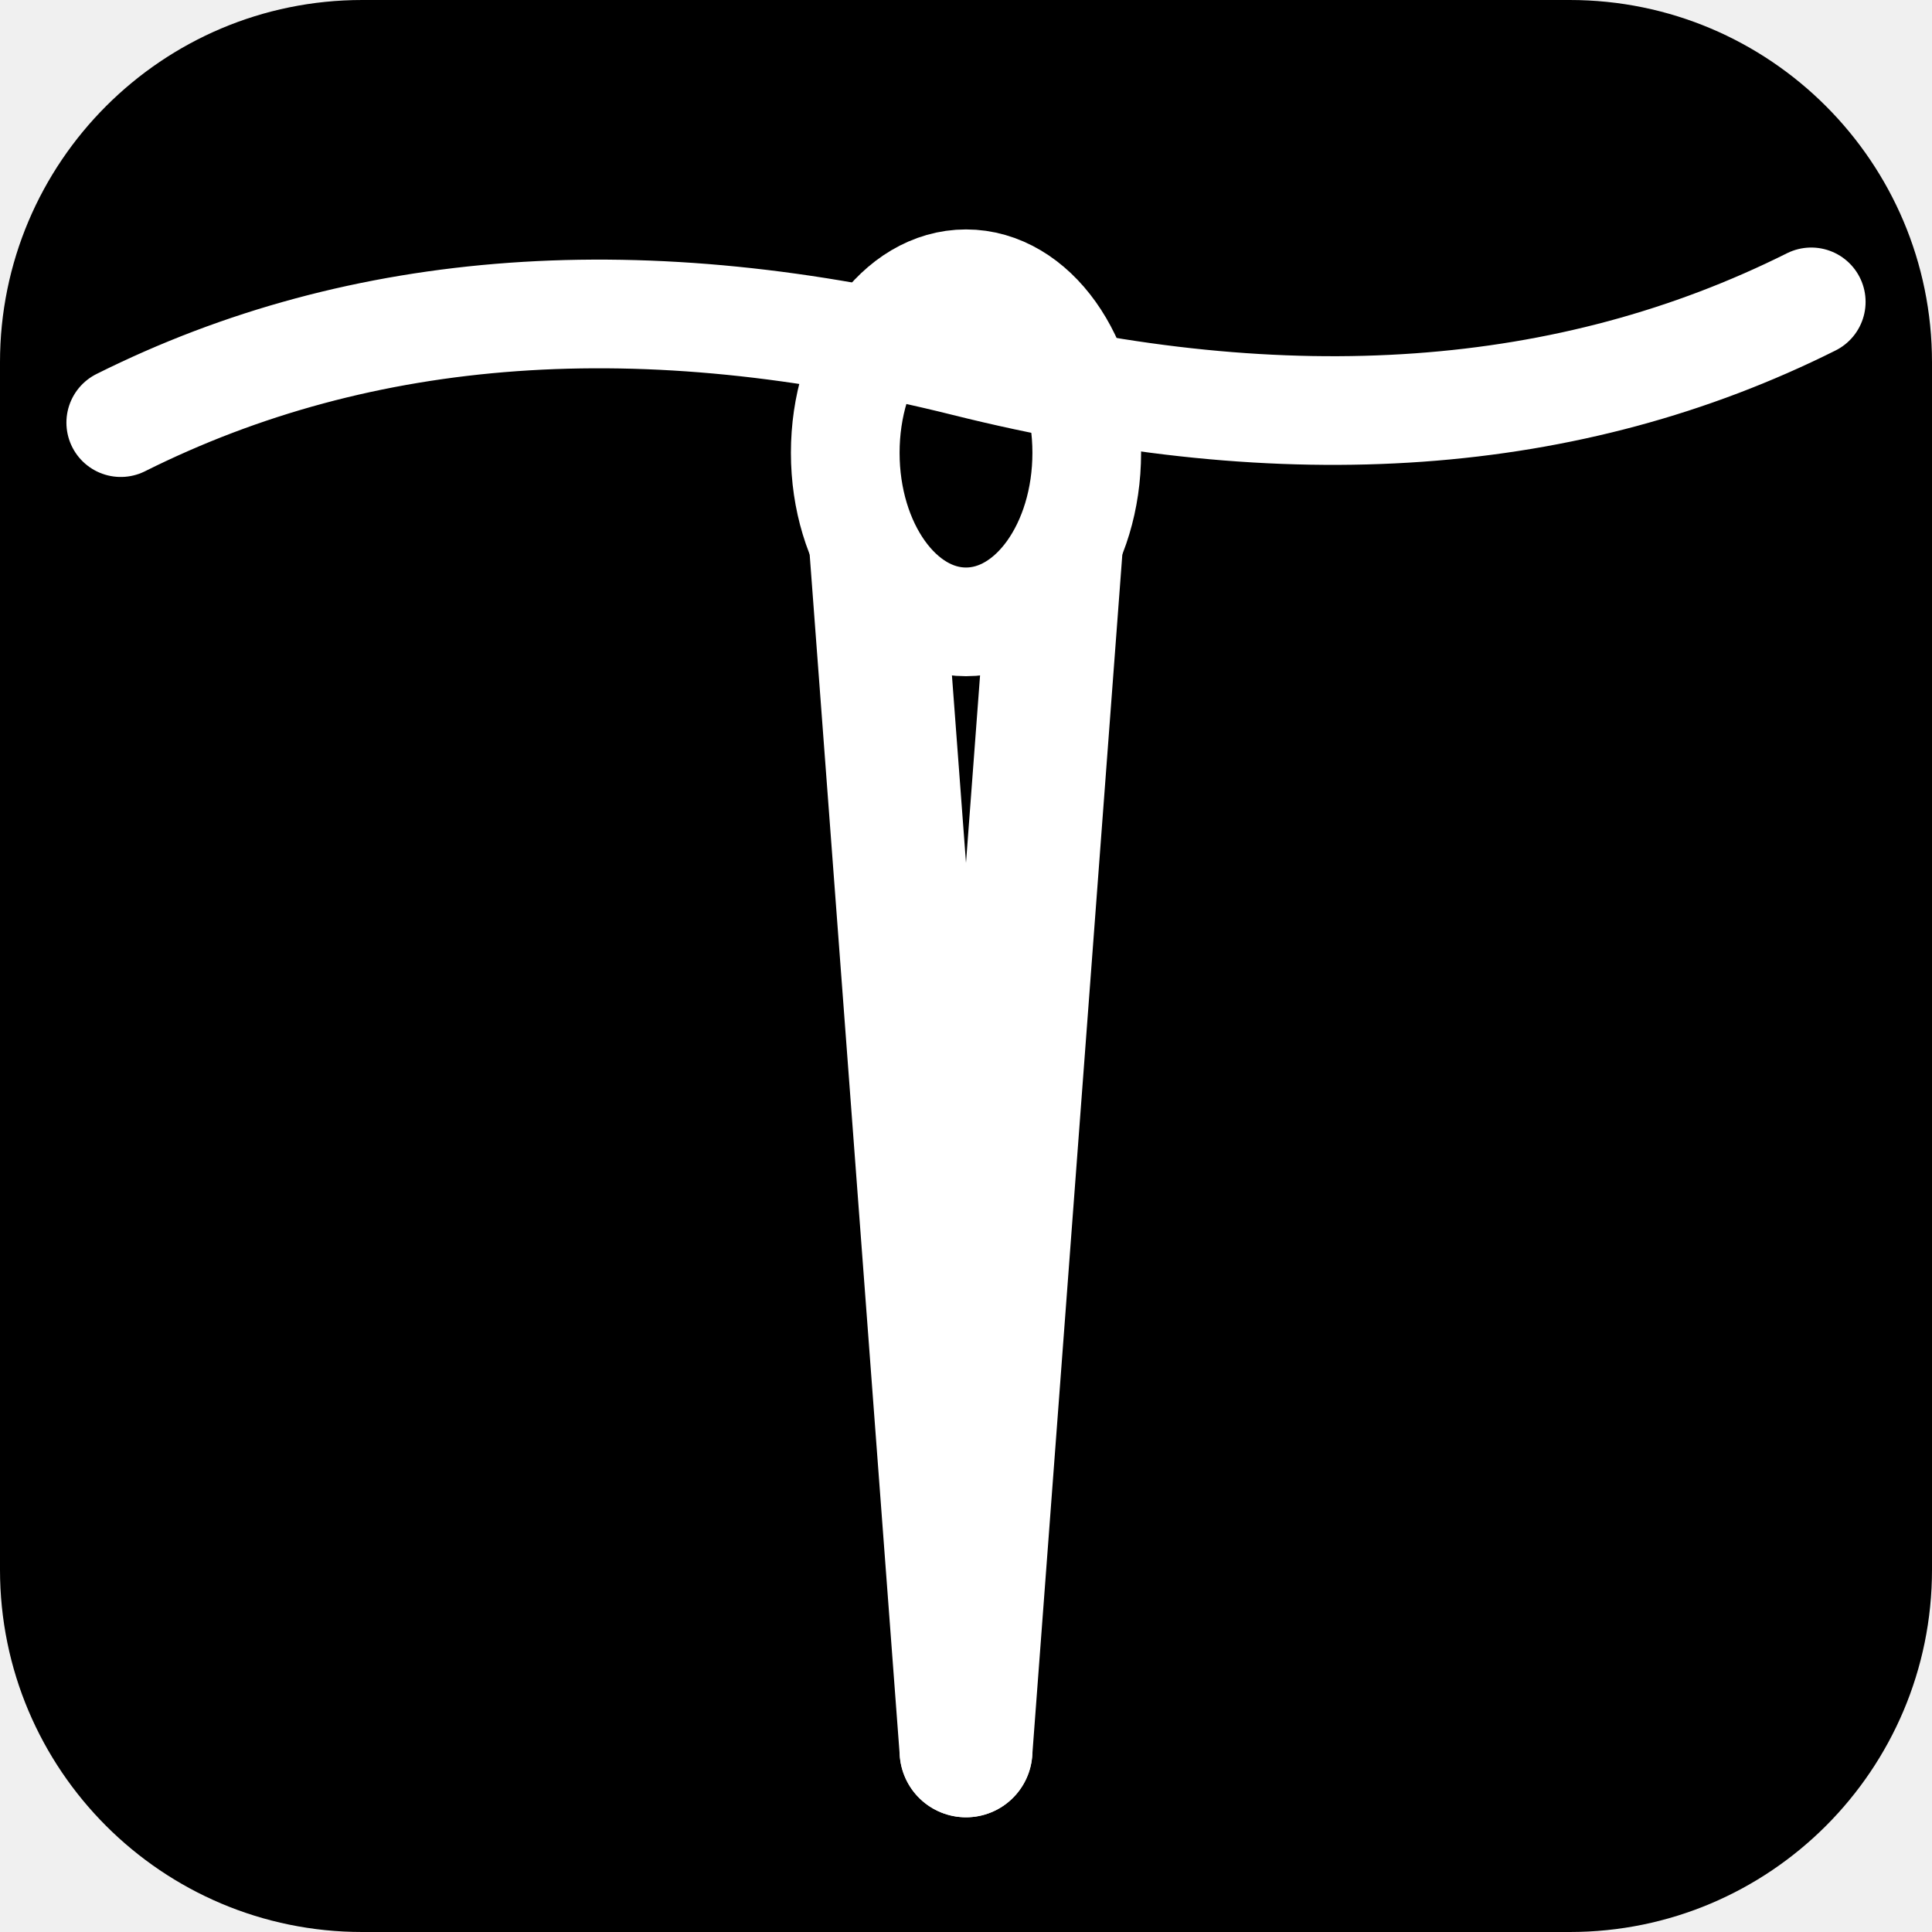
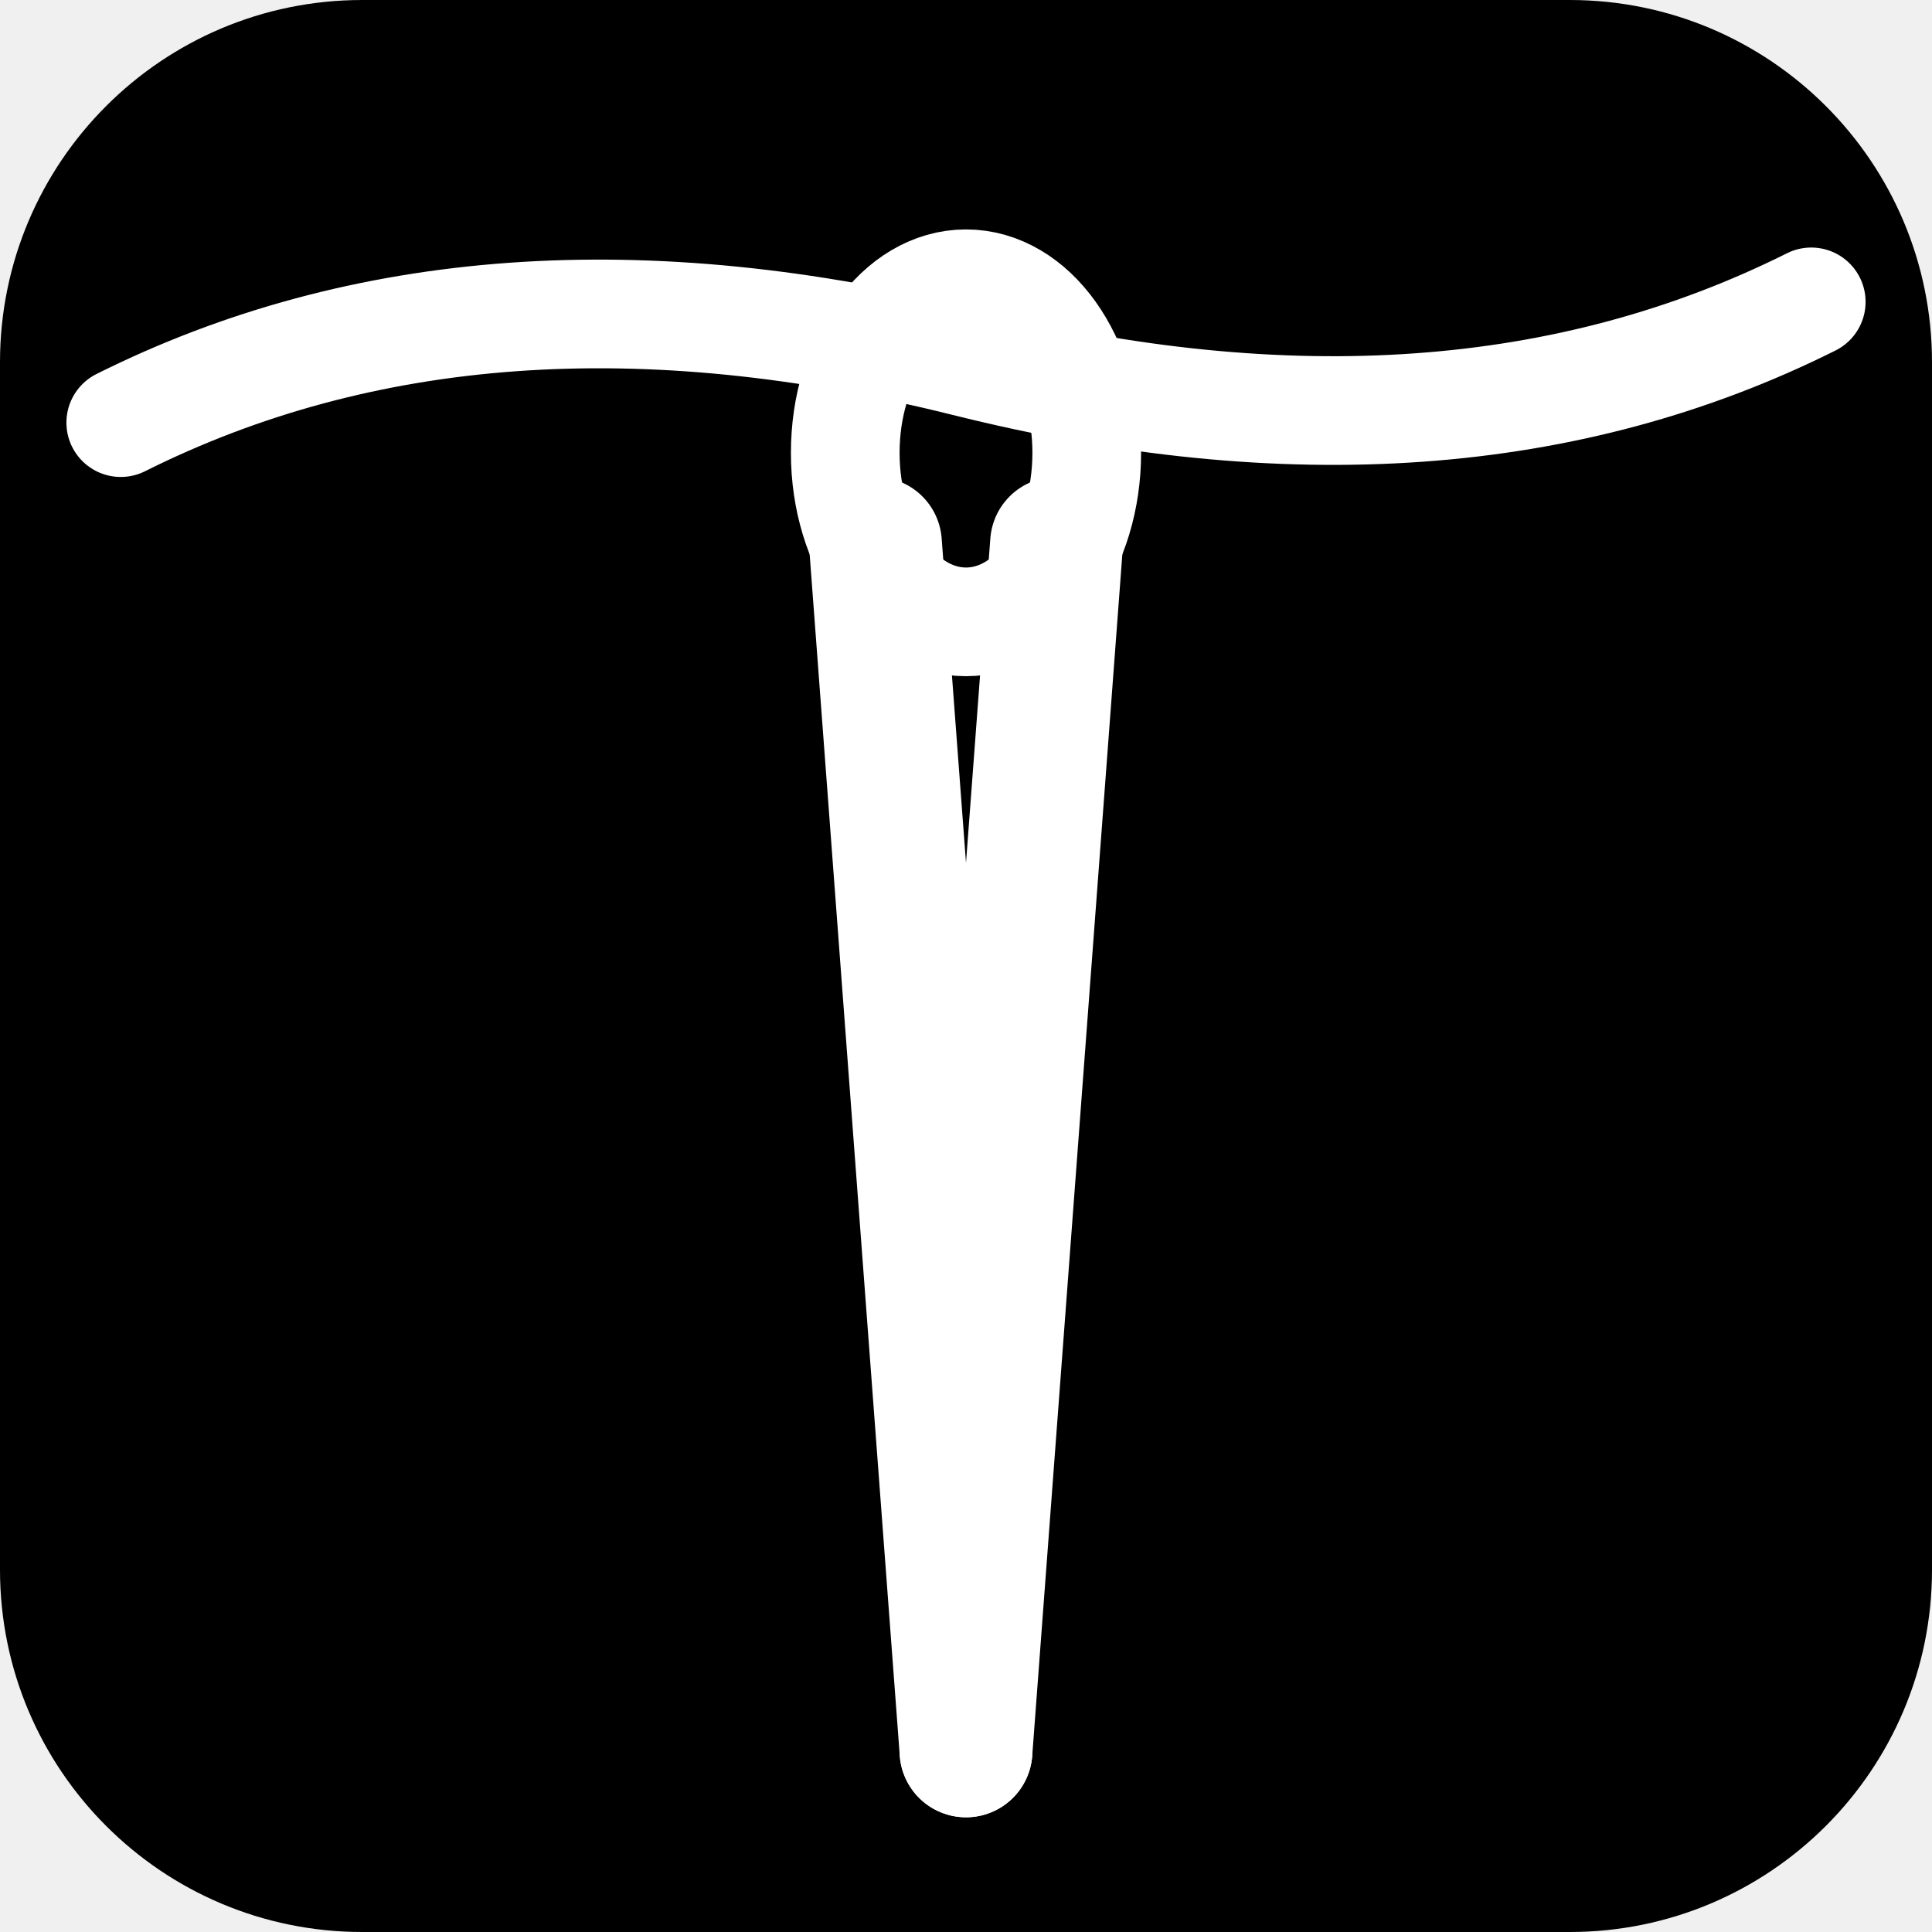
<svg xmlns="http://www.w3.org/2000/svg" viewBox="0 0 32 32" fill="none">
  <rect width="32" height="32" rx="6" fill="black" />
  <path d="M16 29 L14.5 9" stroke="white" stroke-width="2.2" stroke-linecap="round" />
  <path d="M16 29 L17.5 9" stroke="white" stroke-width="2.2" stroke-linecap="round" />
-   <ellipse cx="16" cy="7.5" rx="2" ry="2.8" stroke="white" stroke-width="1.8" fill="black" />
+   <ellipse cx="16" cy="7.5" rx="2" ry="2.8" stroke="white" stroke-width="1.8" fill="none" />
  <path d="M2 7 Q8 4 16 6 Q24 8 30 5" stroke="white" stroke-width="1.8" stroke-linecap="round" fill="none" />
</svg>
